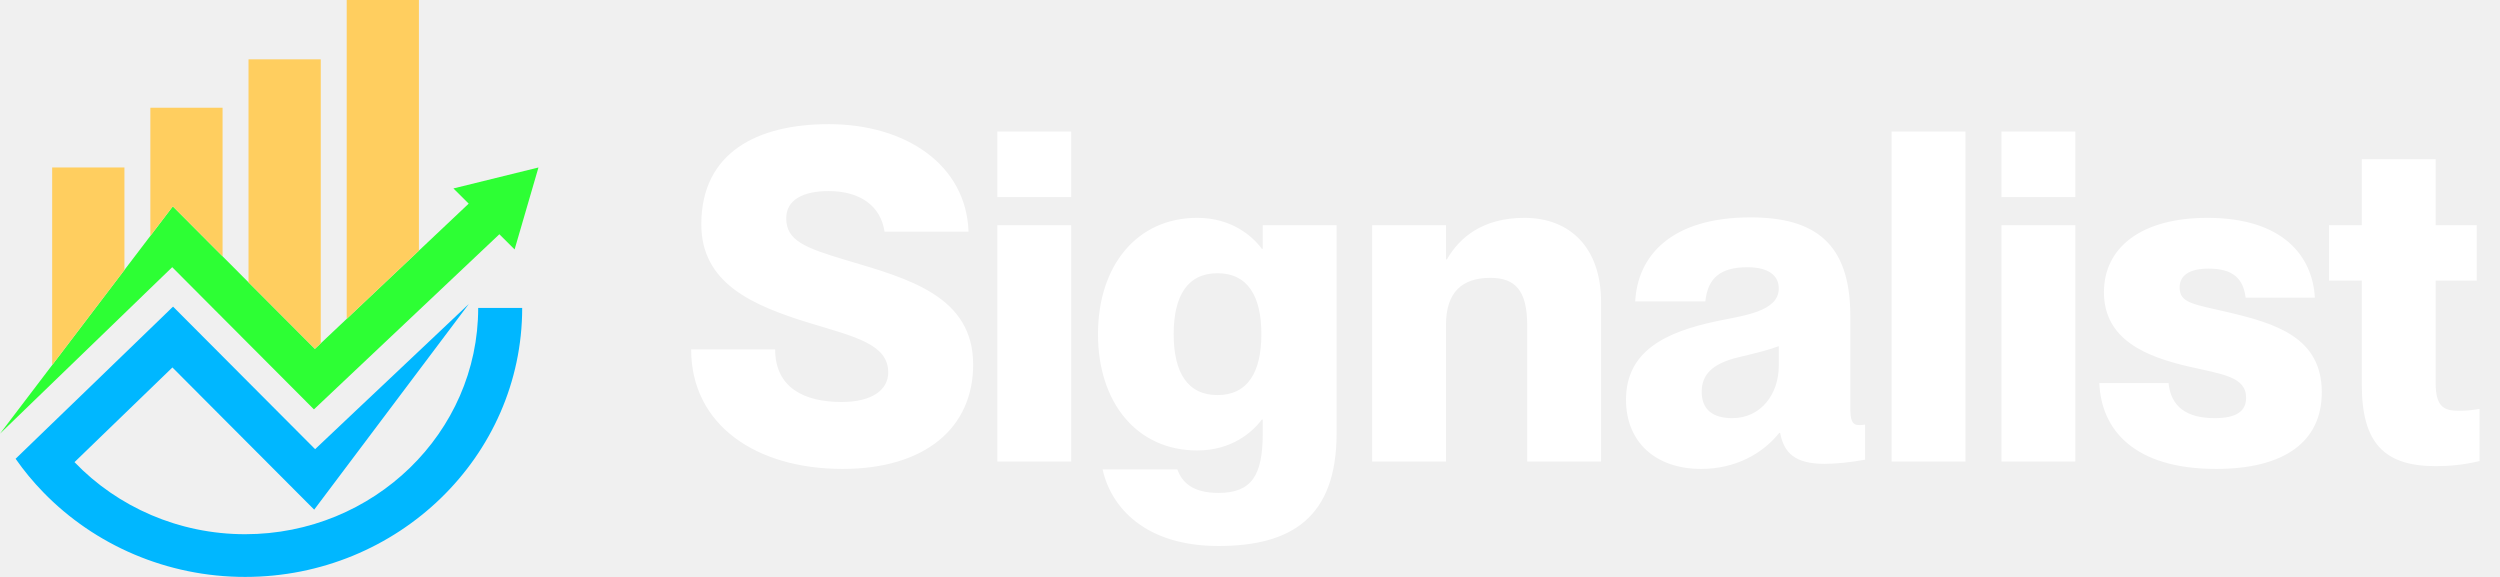
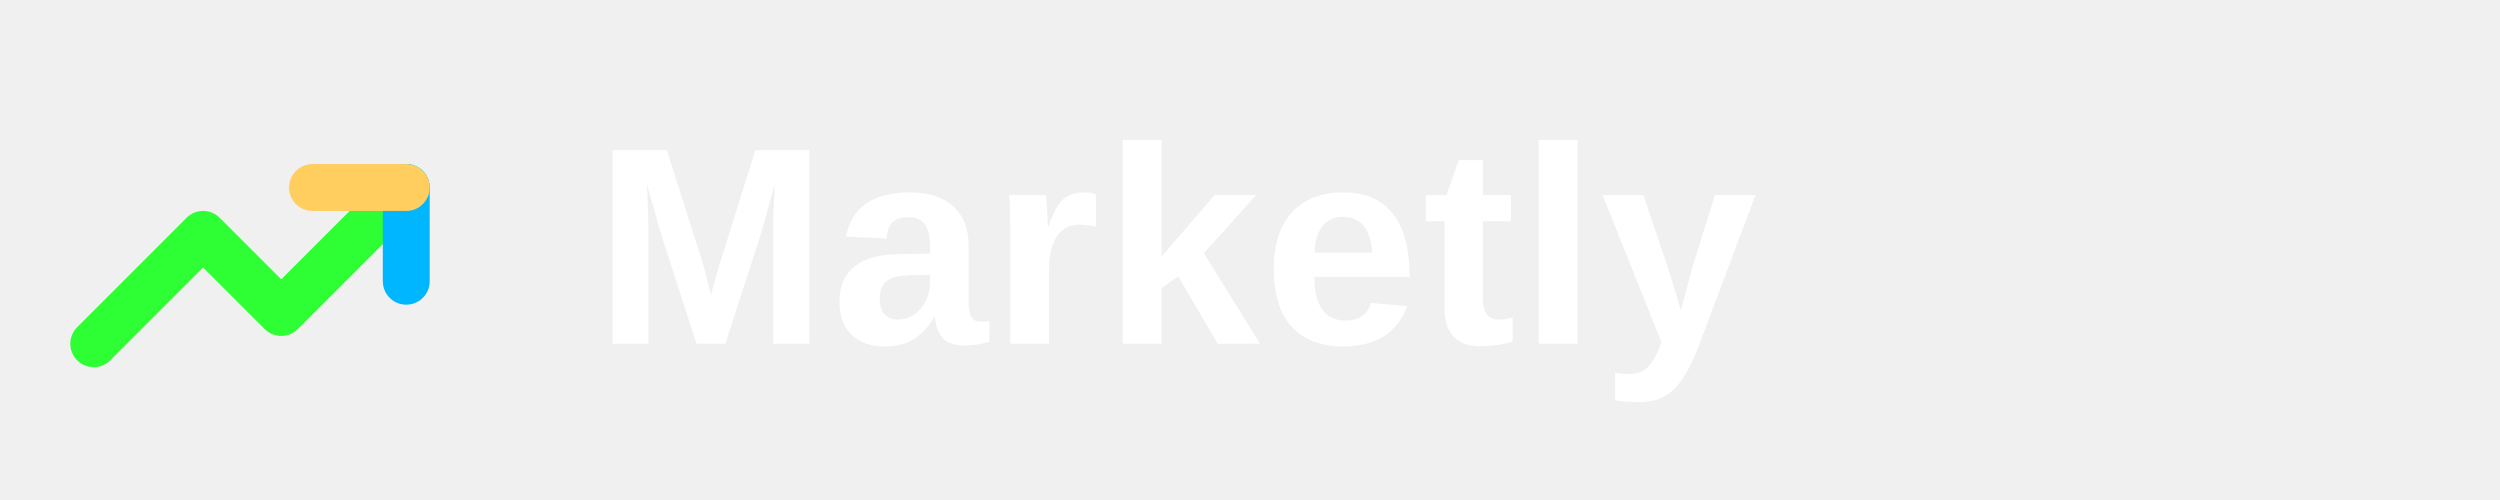
- <svg xmlns="http://www.w3.org/2000/svg" width="130" height="30" viewBox="0 0 130 30" fill="none">
-   <path d="M28 8.709L26.759 12.971L25.967 12.181L21.784 16.132L18.781 18.968L16.325 21.287L14.013 18.968L12.923 17.875L11.574 16.521L11.169 16.116L8.955 13.893L8.104 14.715L7.819 14.99L6.47 16.296L5.117 17.604L3.724 18.95L3.705 18.968L1.711 20.895L0 22.55L2.724 18.968L6.47 14.039L7.819 12.266L8.986 10.73L11.574 13.328L12.68 14.439L12.923 14.681L16.375 18.142L16.68 17.853L18.029 16.58L18.628 16.014L20.372 14.366L21.784 13.033L24.372 10.589L23.578 9.799L28 8.709Z" fill="#2DFF34" />
-   <path d="M6.47 8.709V14.039L2.724 18.968H2.713V8.709H6.47Z" fill="#FFCE5F" />
-   <path d="M27.154 16.014C27.154 23.726 20.692 30 12.745 30C8.69 30 4.918 28.346 2.252 25.599C1.726 25.059 1.244 24.477 0.811 23.856L2.467 22.256L5.13 19.686L5.871 18.968L6.47 18.39L7.819 17.085L8.117 16.797L8.821 16.116L8.934 16.003L8.936 16.005L8.999 15.945L11.574 18.528L12.693 19.652L16.386 23.357L18.639 21.227L20.385 19.58L21.032 18.968L21.784 18.258L24.383 15.802L16.338 26.502L11.18 21.33L8.966 19.108L8.117 19.928L5.13 22.816L3.874 24.031C6.119 26.37 9.311 27.779 12.745 27.779C19.429 27.779 24.866 22.502 24.866 16.014H27.154V16.014Z" fill="#00B7FF" />
-   <path d="M11.574 5.603V13.328L8.986 10.73L7.819 12.266V5.603H11.574Z" fill="#FFCE5F" />
-   <path d="M16.68 3.086V17.853L16.375 18.142L12.923 14.682V3.086H16.68Z" fill="#FFCE5F" />
-   <path d="M21.784 0V13.033L20.372 14.366L18.628 16.014L18.029 16.58V0H21.784Z" fill="#FFCE5F" />
-   <path d="M43.812 24.384C39.324 24.384 35.94 22.104 35.94 18.168H40.308C40.308 20.16 41.82 20.904 43.764 20.904C45.372 20.904 46.188 20.256 46.188 19.368C46.188 17.904 44.484 17.52 42.108 16.8C39.132 15.888 36.468 14.736 36.468 11.664C36.468 7.92 39.396 6.456 43.092 6.456C47.1 6.456 50.244 8.568 50.364 12.048H45.996C45.804 10.728 44.748 9.936 43.092 9.936C41.796 9.936 40.884 10.368 40.884 11.352C40.884 12.504 41.844 12.888 44.028 13.536C47.268 14.496 50.604 15.408 50.604 18.96C50.604 22.248 48.108 24.384 43.812 24.384ZM55.702 10.248H51.862V6.84H55.702V10.248ZM55.702 24H51.862V11.712H55.702V24ZM65.663 12.936V11.712H69.503V22.536C69.503 26.928 67.127 28.392 63.359 28.392C59.543 28.392 57.767 26.376 57.335 24.408H61.223C61.463 25.08 62.015 25.632 63.359 25.632C65.087 25.632 65.663 24.72 65.663 22.536V21.816H65.615C65.135 22.464 64.055 23.424 62.255 23.424C59.111 23.424 57.095 20.928 57.095 17.376C57.095 13.824 59.111 11.328 62.255 11.328C64.055 11.328 65.135 12.288 65.615 12.936H65.663ZM63.311 20.544C64.871 20.544 65.591 19.368 65.591 17.376C65.591 15.384 64.871 14.208 63.311 14.208C61.751 14.208 61.031 15.384 61.031 17.376C61.031 19.368 61.751 20.544 63.311 20.544ZM79.271 11.328C81.647 11.328 83.255 12.888 83.255 15.696V24H79.415V16.92C79.415 15.072 78.767 14.448 77.495 14.448C76.031 14.448 75.191 15.192 75.191 16.896V24H71.351V11.712H75.191V13.488H75.239C75.887 12.36 77.087 11.328 79.271 11.328ZM88.464 24.384C86.064 24.384 84.552 22.968 84.552 20.784C84.552 18.24 86.64 17.256 89.256 16.704C90.6 16.416 92.496 16.224 92.496 15C92.496 14.328 91.968 13.896 90.864 13.896C89.448 13.896 88.8 14.472 88.68 15.672H85.032C85.152 13.32 86.88 11.304 91.032 11.304C94.368 11.304 96.216 12.648 96.216 16.416V21.168C96.216 21.816 96.288 22.104 96.672 22.104C96.768 22.104 96.84 22.104 96.984 22.08V23.904C96.216 24.048 95.424 24.12 94.872 24.12C93.336 24.12 92.76 23.544 92.568 22.512H92.52C91.656 23.592 90.24 24.384 88.464 24.384ZM90.072 21.744C91.608 21.744 92.496 20.448 92.496 19.032V18C91.992 18.192 91.416 18.336 90.408 18.576C88.992 18.912 88.488 19.512 88.488 20.376C88.488 21.312 89.088 21.744 90.072 21.744ZM102.203 24H98.363V6.84H102.203V24ZM107.916 10.248H104.076V6.84H107.916V10.248ZM107.916 24H104.076V11.712H107.916V24ZM115.237 24.384C110.941 24.384 109.261 22.32 109.165 19.92H112.765C112.885 21.144 113.701 21.744 115.165 21.744C116.293 21.744 116.797 21.384 116.797 20.688C116.797 19.584 115.573 19.464 113.797 19.056C111.637 18.552 109.405 17.688 109.405 15.192C109.405 12.888 111.325 11.328 114.781 11.328C118.717 11.328 120.253 13.32 120.373 15.48H116.773C116.653 14.496 116.125 13.968 114.853 13.968C113.797 13.968 113.341 14.352 113.341 14.952C113.341 15.768 114.061 15.816 115.909 16.248C118.333 16.824 120.733 17.544 120.733 20.4C120.733 22.968 118.789 24.384 115.237 24.384ZM127.902 21.36C128.262 21.36 128.478 21.336 128.934 21.264V23.976C128.118 24.168 127.422 24.24 126.654 24.24C123.966 24.24 122.814 23.016 122.814 20.016V14.592H121.11V11.712H122.814V8.28H126.654V11.712H128.79V14.592H126.654V19.92C126.654 21.24 127.158 21.36 127.902 21.36Z" fill="white" />
+ <svg xmlns="http://www.w3.org/2000/svg" width="160" height="32" viewBox="0 0 160 32" fill="none">
+   <path d="M6 22L13 15L18 20L26 12" stroke="#2DFF34" stroke-width="3" stroke-linecap="round" stroke-linejoin="round" />
+   <path d="M26 12V18" stroke="#00B7FF" stroke-width="3" stroke-linecap="round" />
+   <path d="M26 12H20" stroke="#FFCE5F" stroke-width="3" stroke-linecap="round" />
+   <text x="38" y="22" fill="white" font-size="18" font-family="ui-sans-serif, system-ui, -apple-system, Segoe UI, Arial" font-weight="700" letter-spacing="0.2px">
+     Marketly
+   </text>
</svg>
